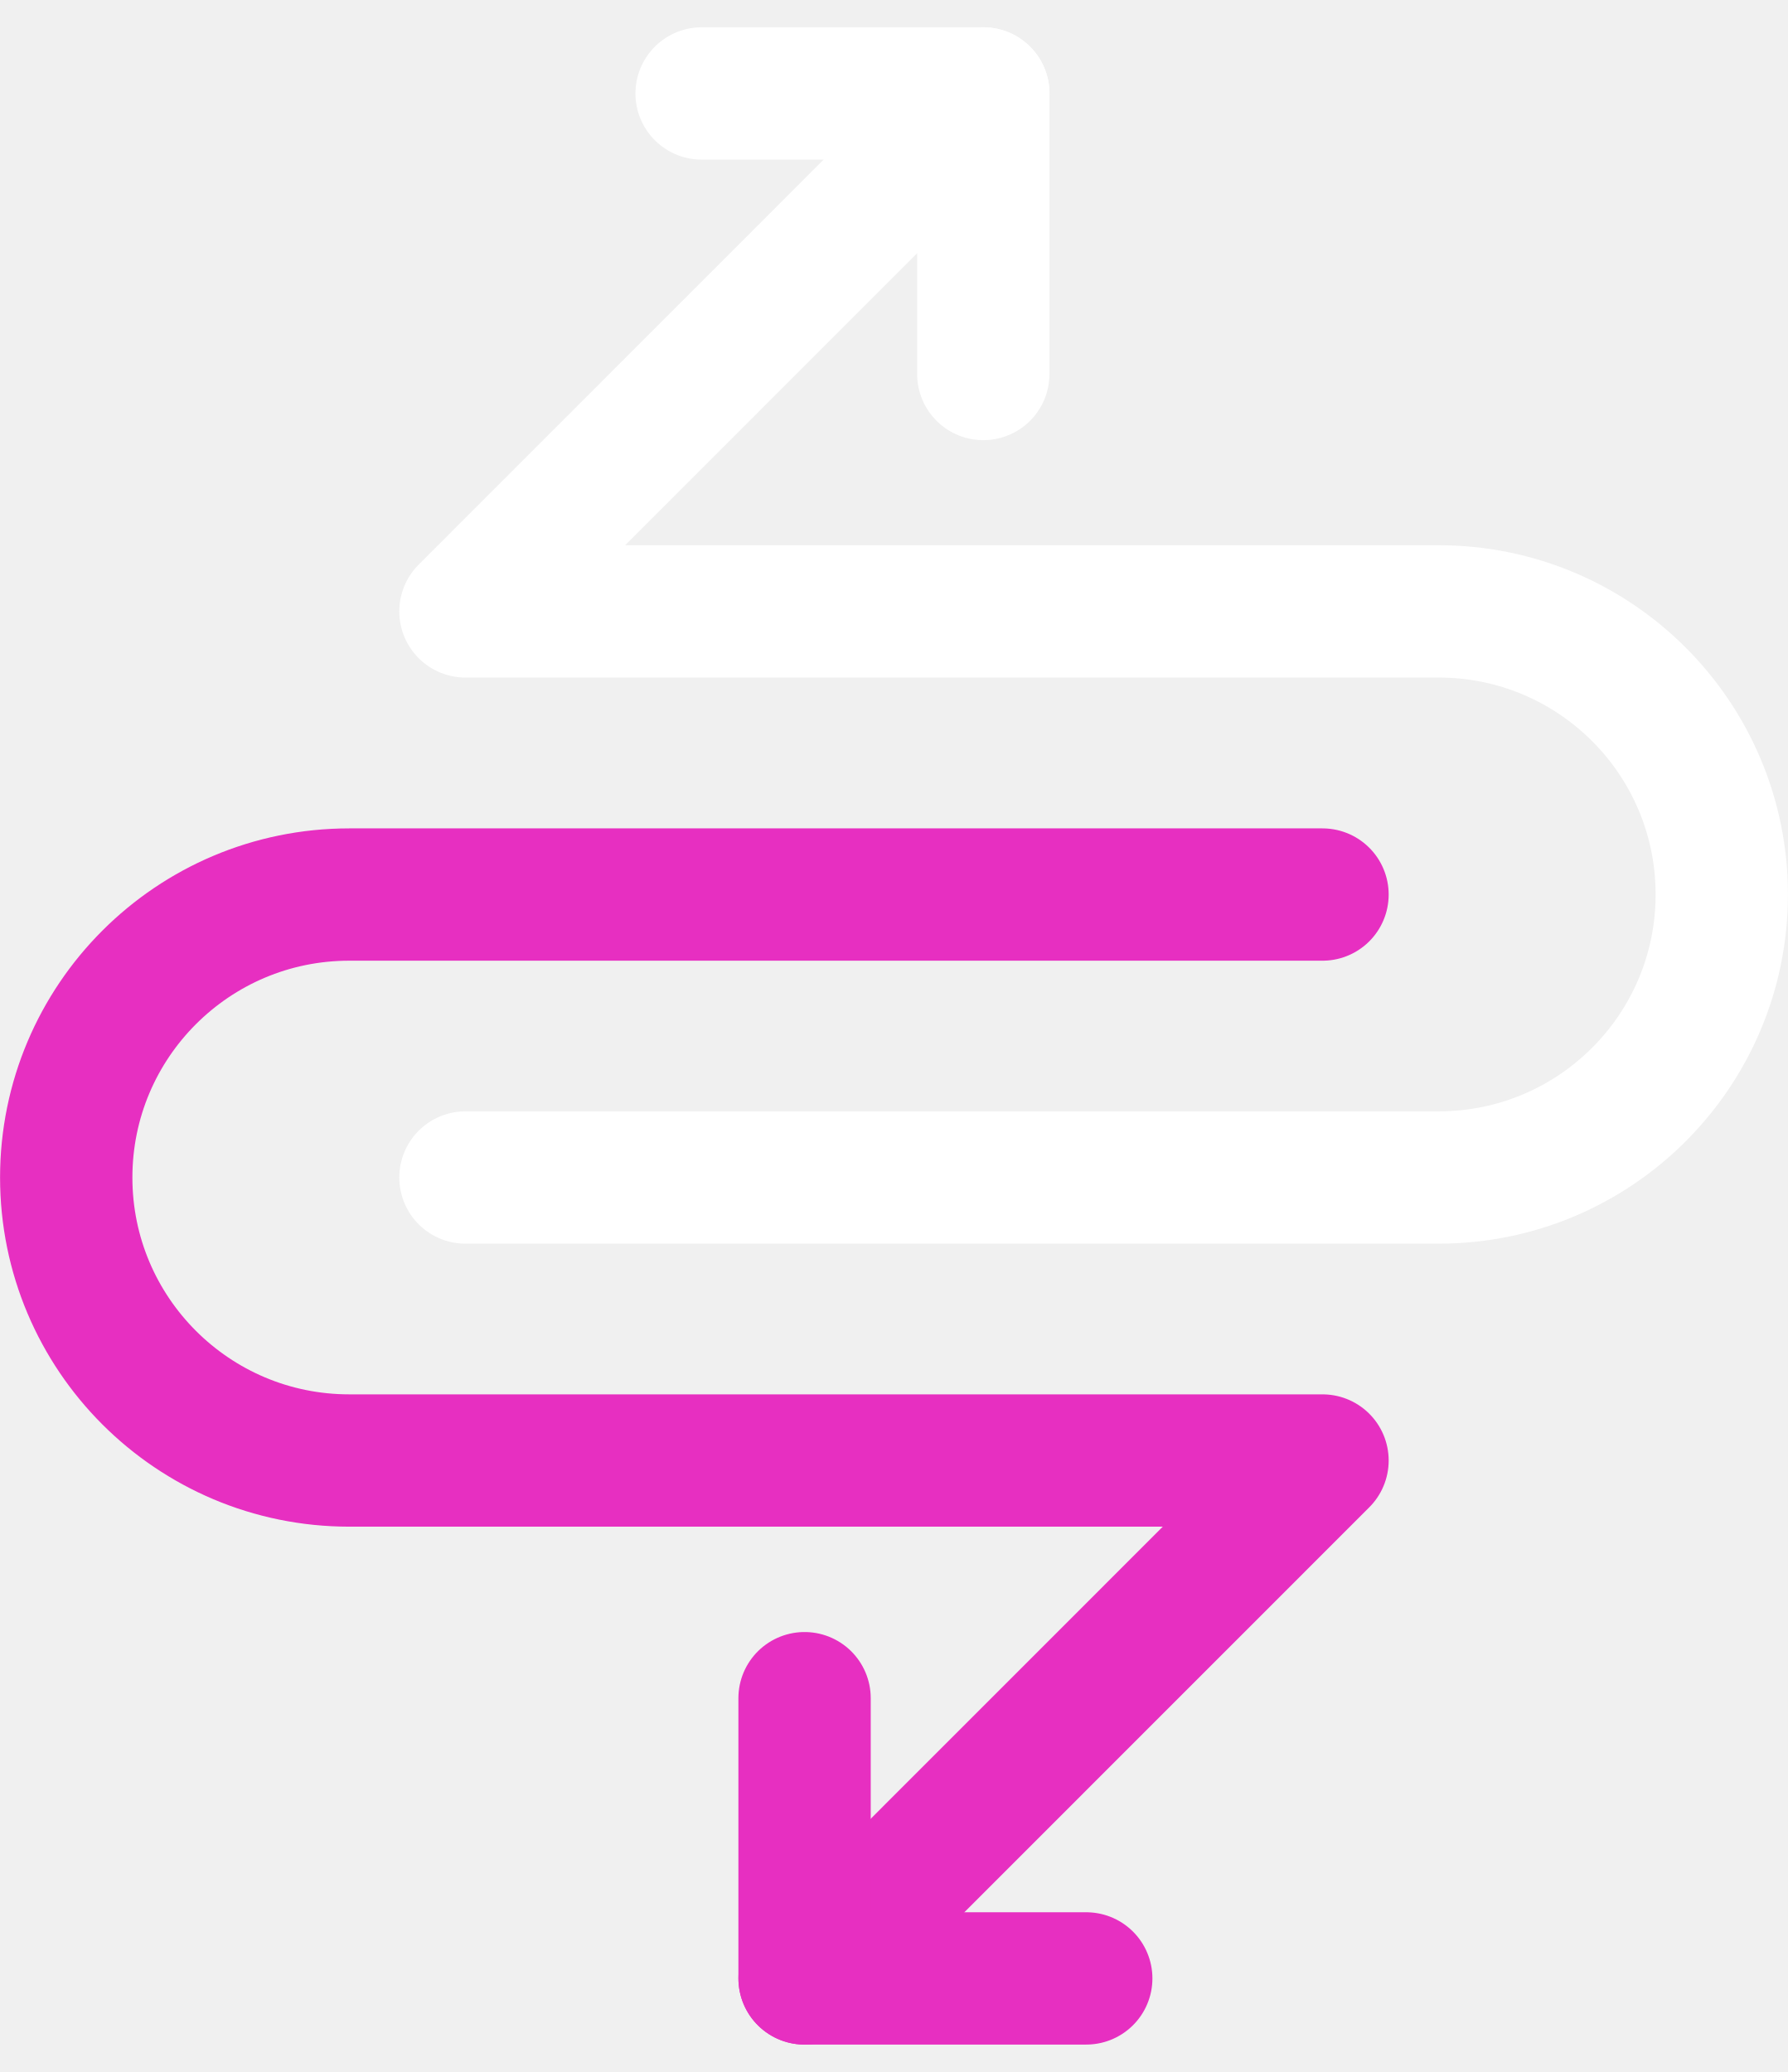
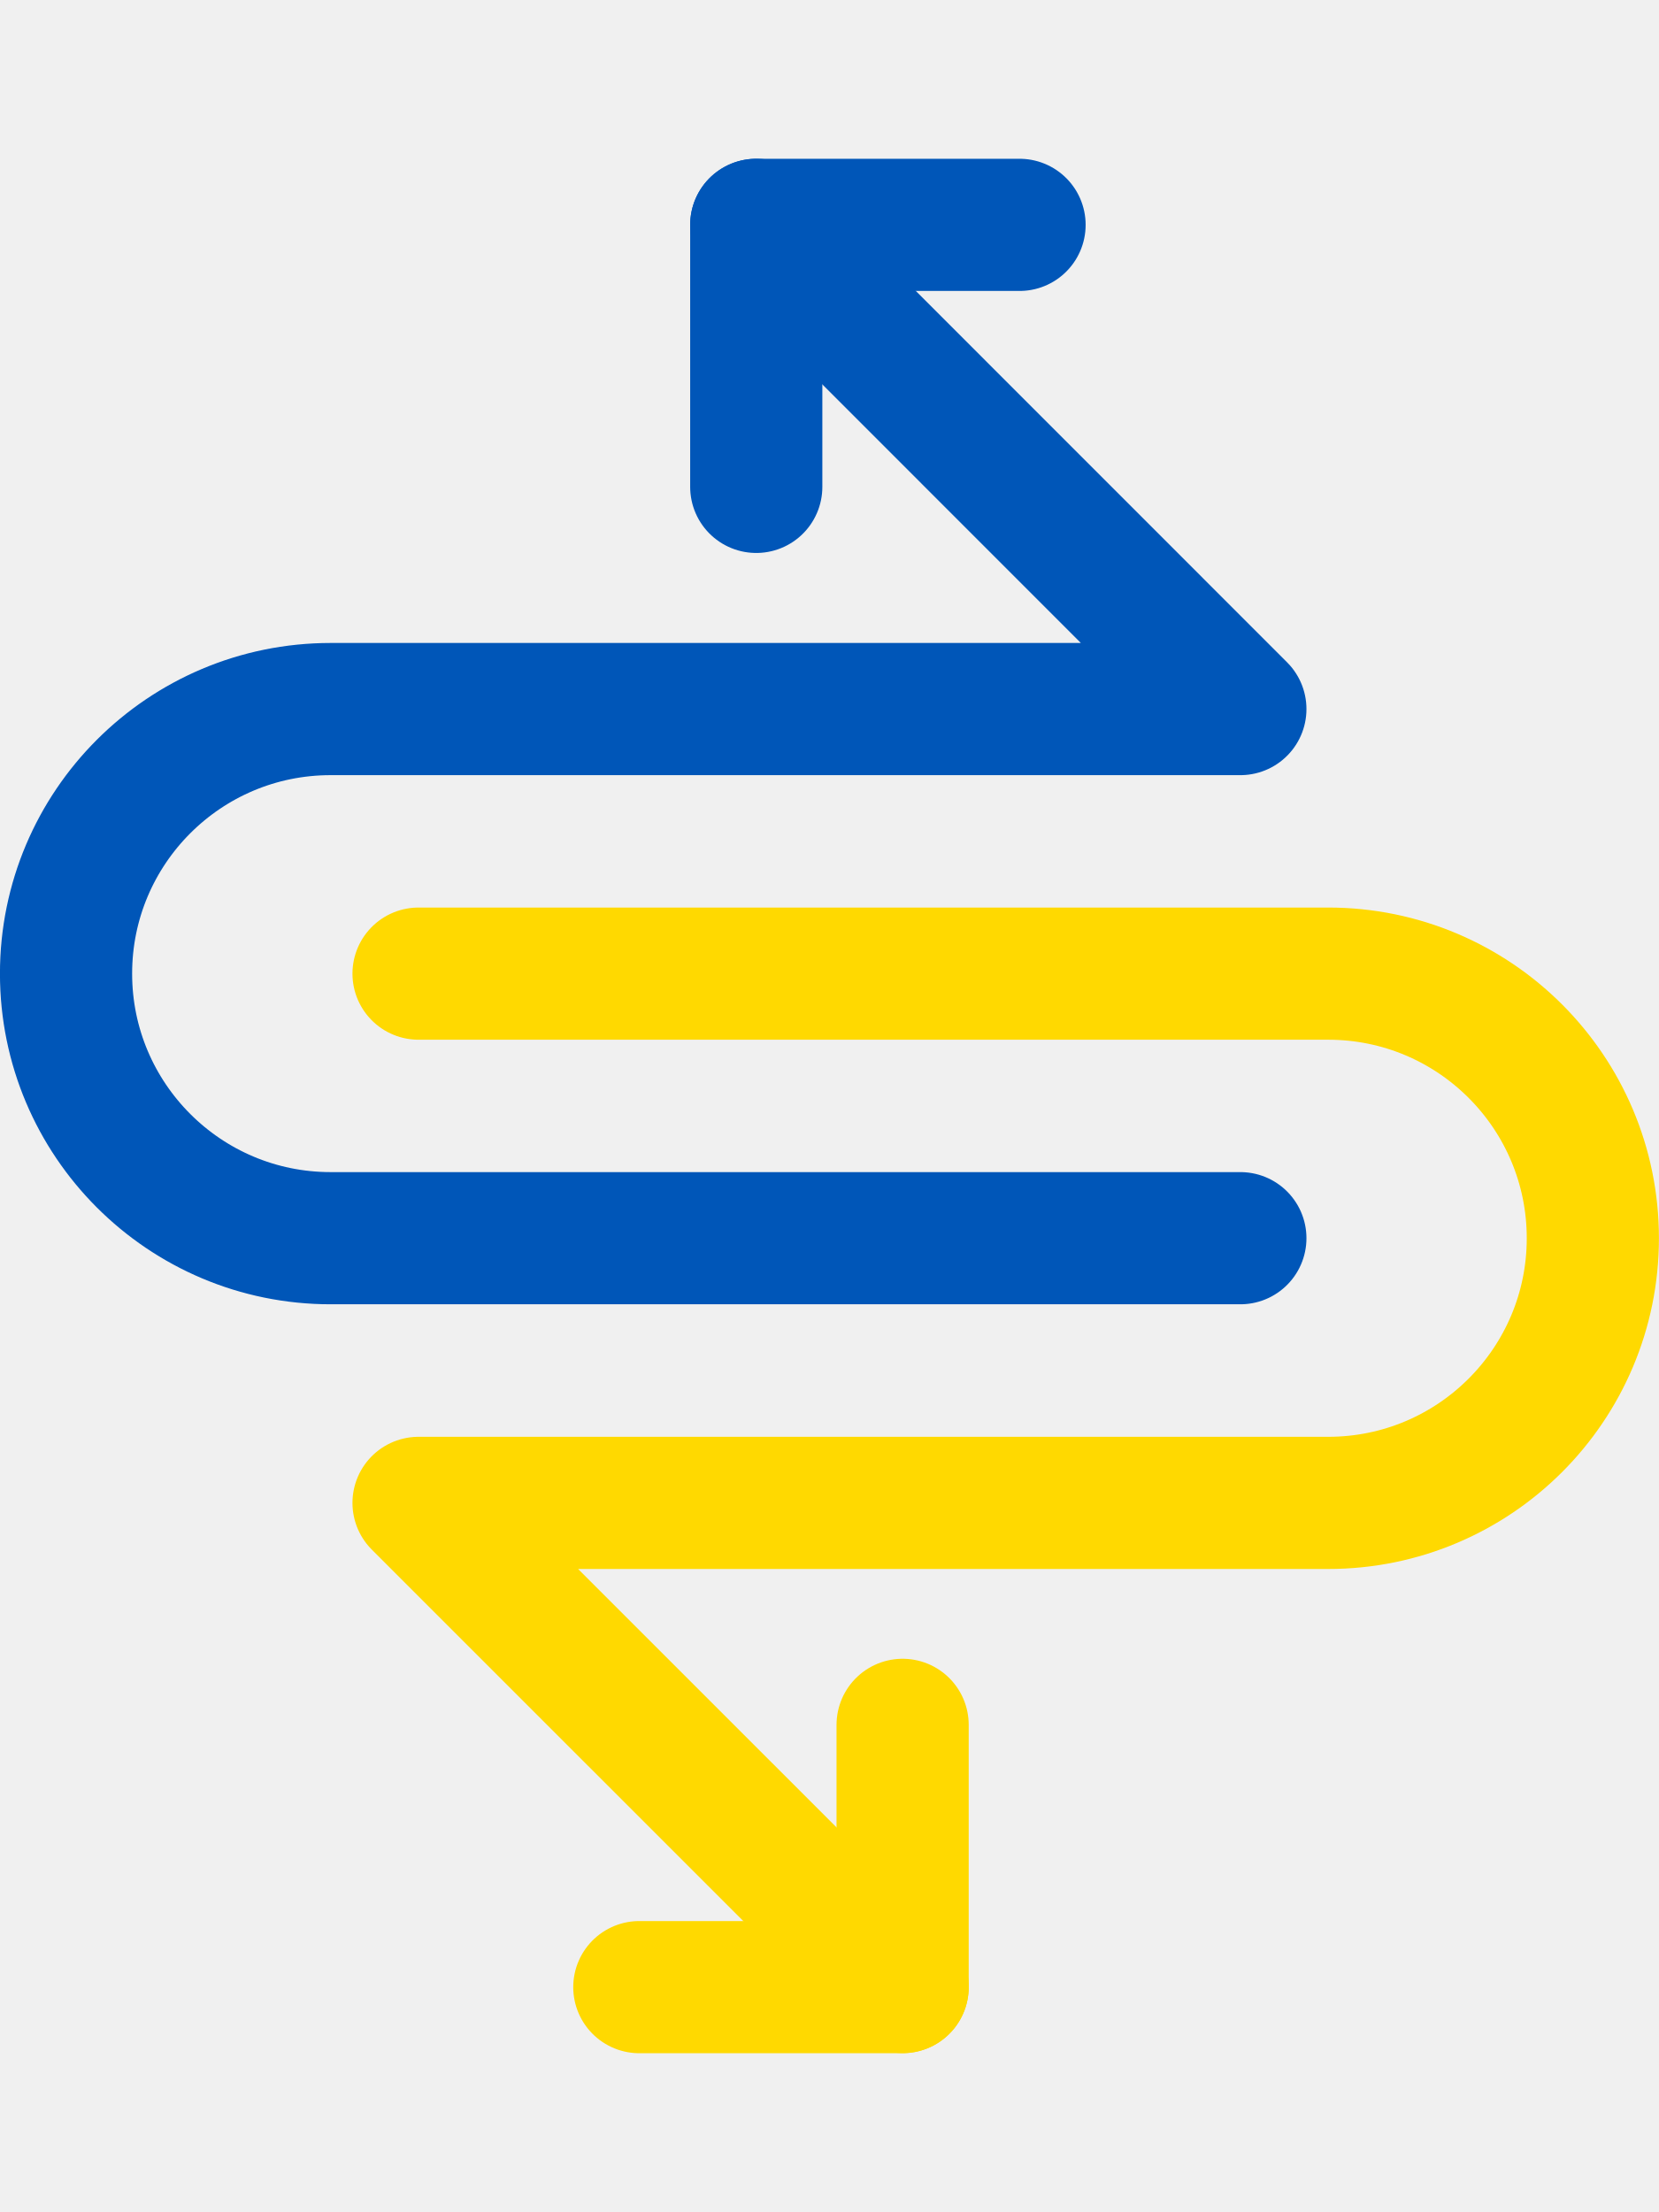
- <svg xmlns="http://www.w3.org/2000/svg" width="40.534" height="46.981" viewBox="0 0 40.534 46.981">
-   <g id="Group_2" data-name="Group 2" transform="translate(-398.234 -596.01)">
-     <path id="Path_5" data-name="Path 5" d="M18.594,3.2,6.853,14.944H28.917a6.418,6.418,0,1,1,0,12.836H6.853" transform="translate(401.933 594.929)" fill="none" stroke="#fff" stroke-linecap="round" stroke-linejoin="round" stroke-width="3" />
-     <path id="Path_6" data-name="Path 6" d="M8.53,3.2h6.386V9.561" transform="translate(405.61 594.929)" fill="none" stroke="#fff" stroke-linecap="round" stroke-linejoin="round" stroke-width="3" />
-     <path id="Path_7" data-name="Path 7" d="M20.759,33.468,32.5,21.724H10.436a6.416,6.416,0,1,1,0-12.833H32.5" transform="translate(395.716 607.402)" fill="none" stroke="#e72fc1" stroke-linecap="round" stroke-linejoin="round" stroke-width="3" />
-     <path id="Path_8" data-name="Path 8" d="M15.647,20.954H9.261V14.6" transform="translate(407.213 619.915)" fill="none" stroke="#e72fc1" stroke-linecap="round" stroke-linejoin="round" stroke-width="3" />
+ <svg xmlns="http://www.w3.org/2000/svg" width="30" height="40" viewBox="0 0 37.655 44.243">
+   <g transform="translate(-1569.5 -996.879)">
+     <g transform="translate(-0.47)">
+       <path fill="none" stroke="#ffd900" stroke-width="3px" stroke-linejoin="round" stroke-linecap="round" d="M17.841,26.2,6.853,15.213H27.5A6.006,6.006,0,0,0,27.5,3.2H6.853" transform="translate(1572.617 1012.796)" />
+       <path fill="none" stroke="#ffd900" stroke-width="3px" stroke-linejoin="round" stroke-linecap="round" d="M8.53,9.153h5.976V3.2" transform="translate(1575.951 1029.847)" />
+     </g>
+     <path fill="none" stroke="#0056b8" stroke-width="3px" stroke-linejoin="round" stroke-linecap="round" d="M19.685,8.891,30.673,19.882H10.024a6.005,6.005,0,0,0,0,12.01H30.673" transform="translate(1566.98 990.109)" />
+     <path fill="none" stroke="#0056b8" stroke-width="3px" stroke-linejoin="round" stroke-linecap="round" d="M15.237,14.6H9.261v5.947" transform="translate(1577.404 984.401)" />
  </g>
</svg>
